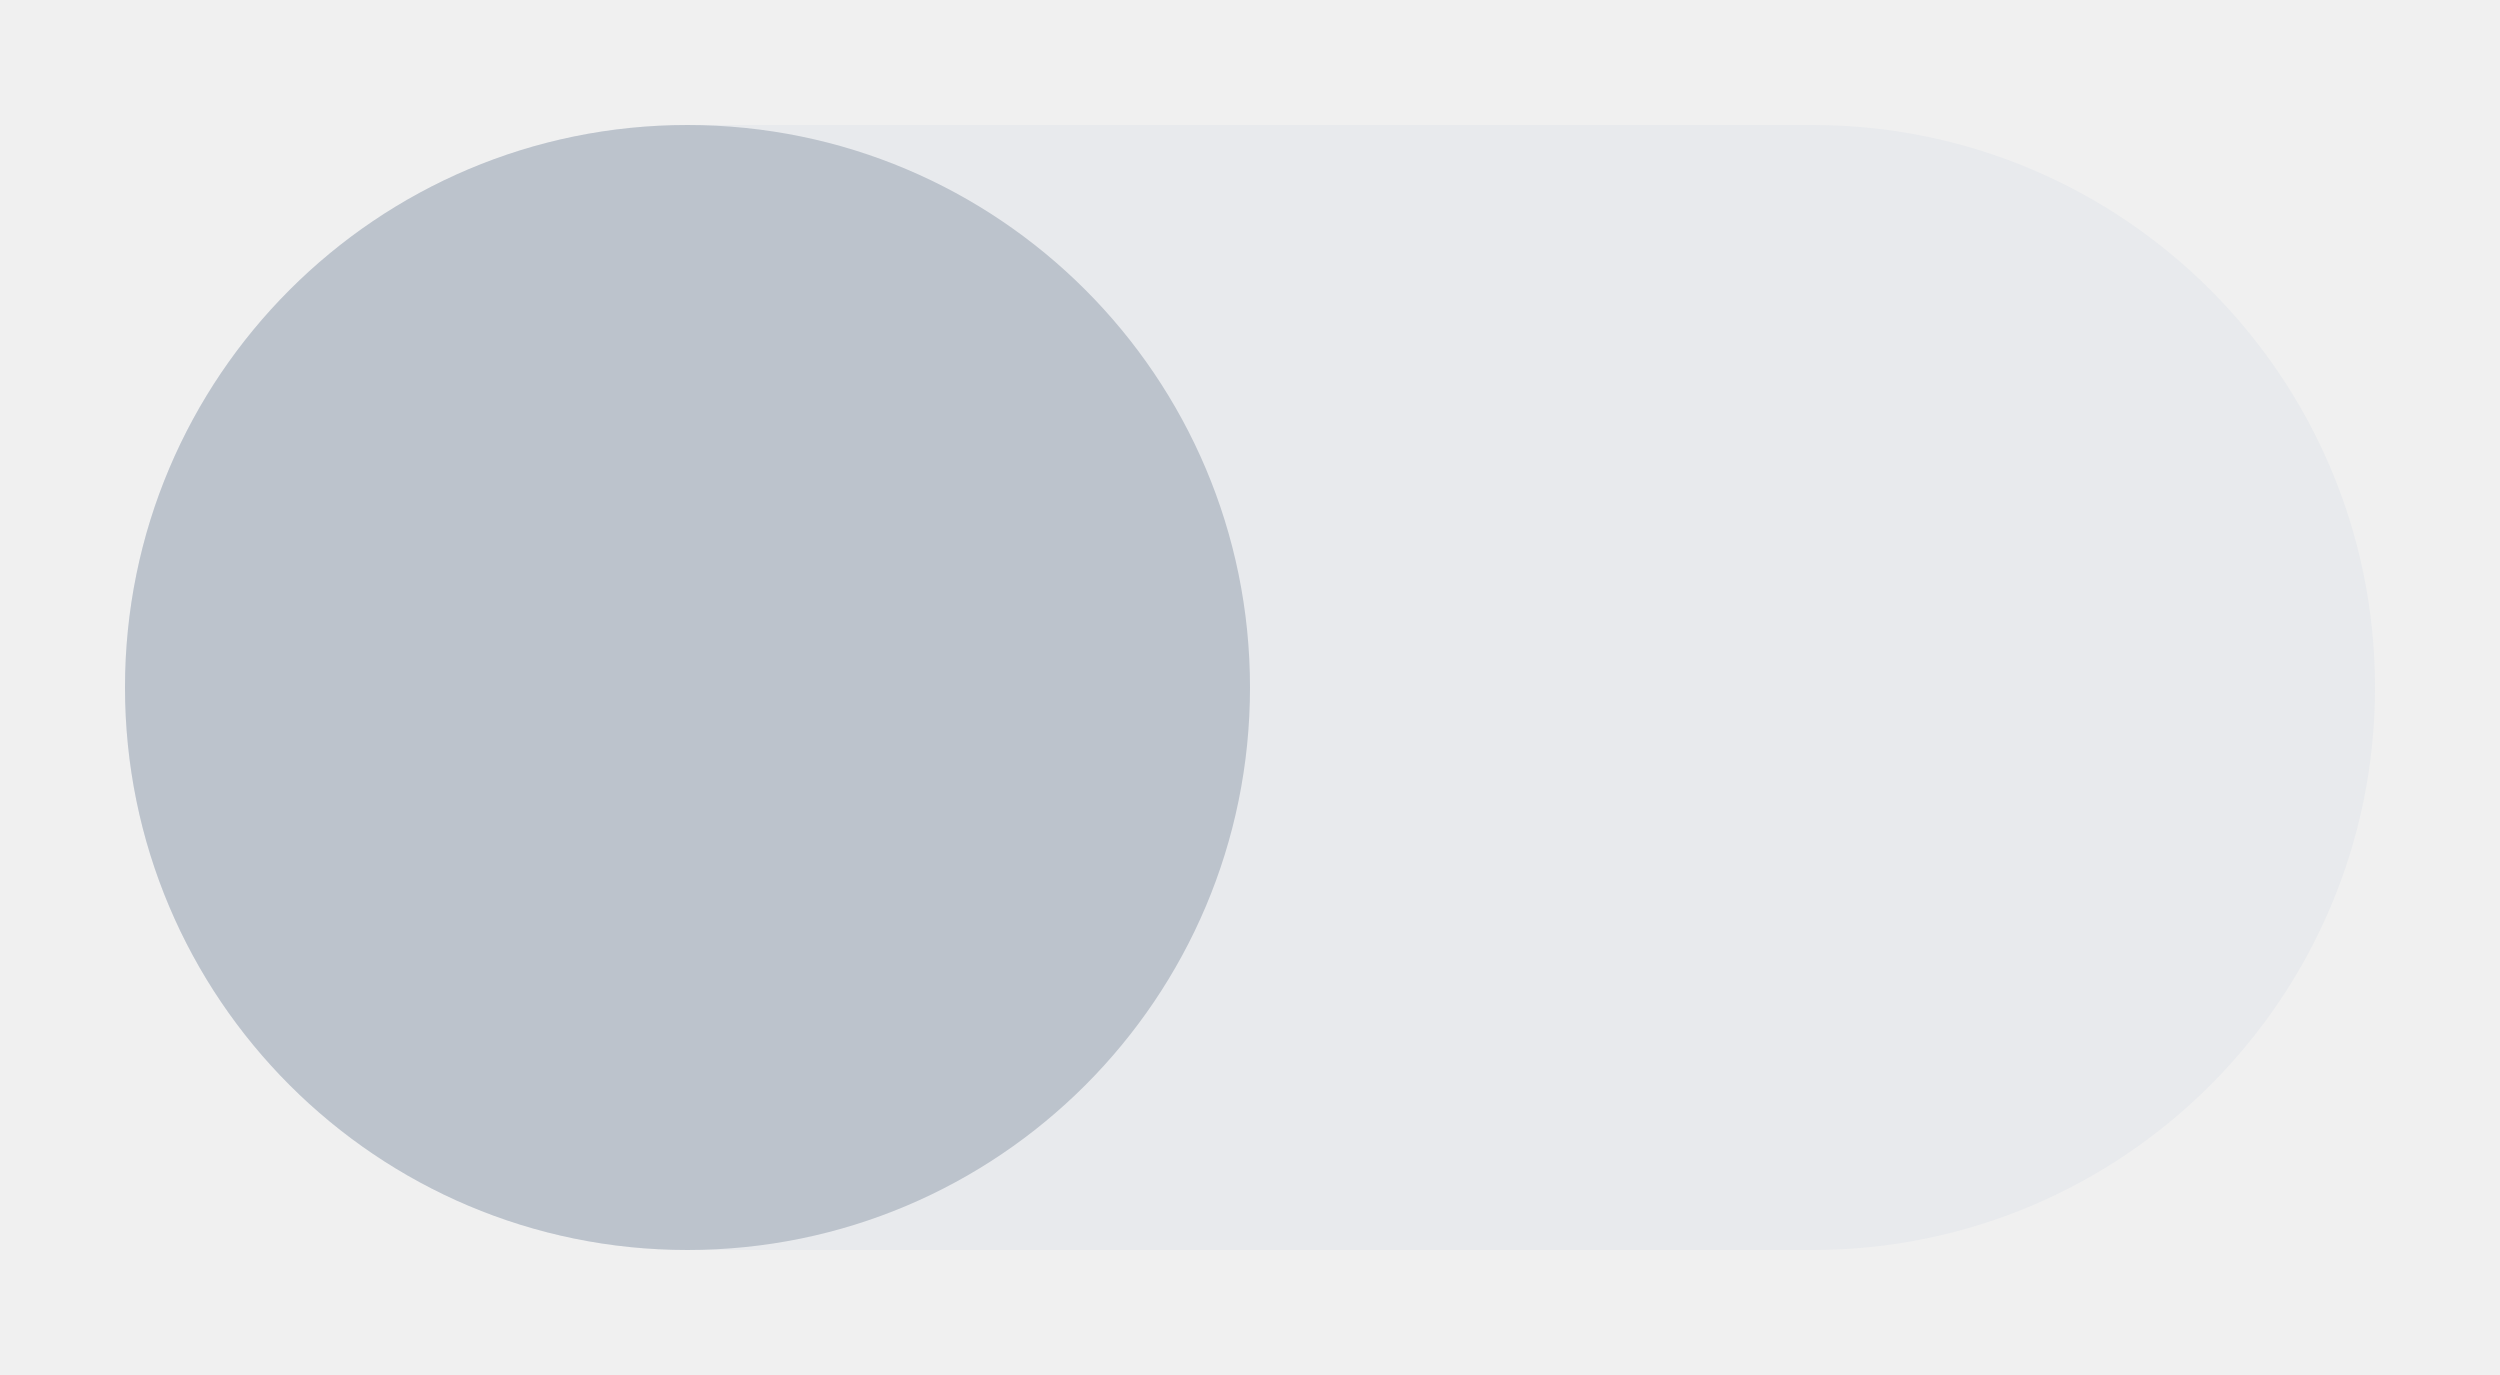
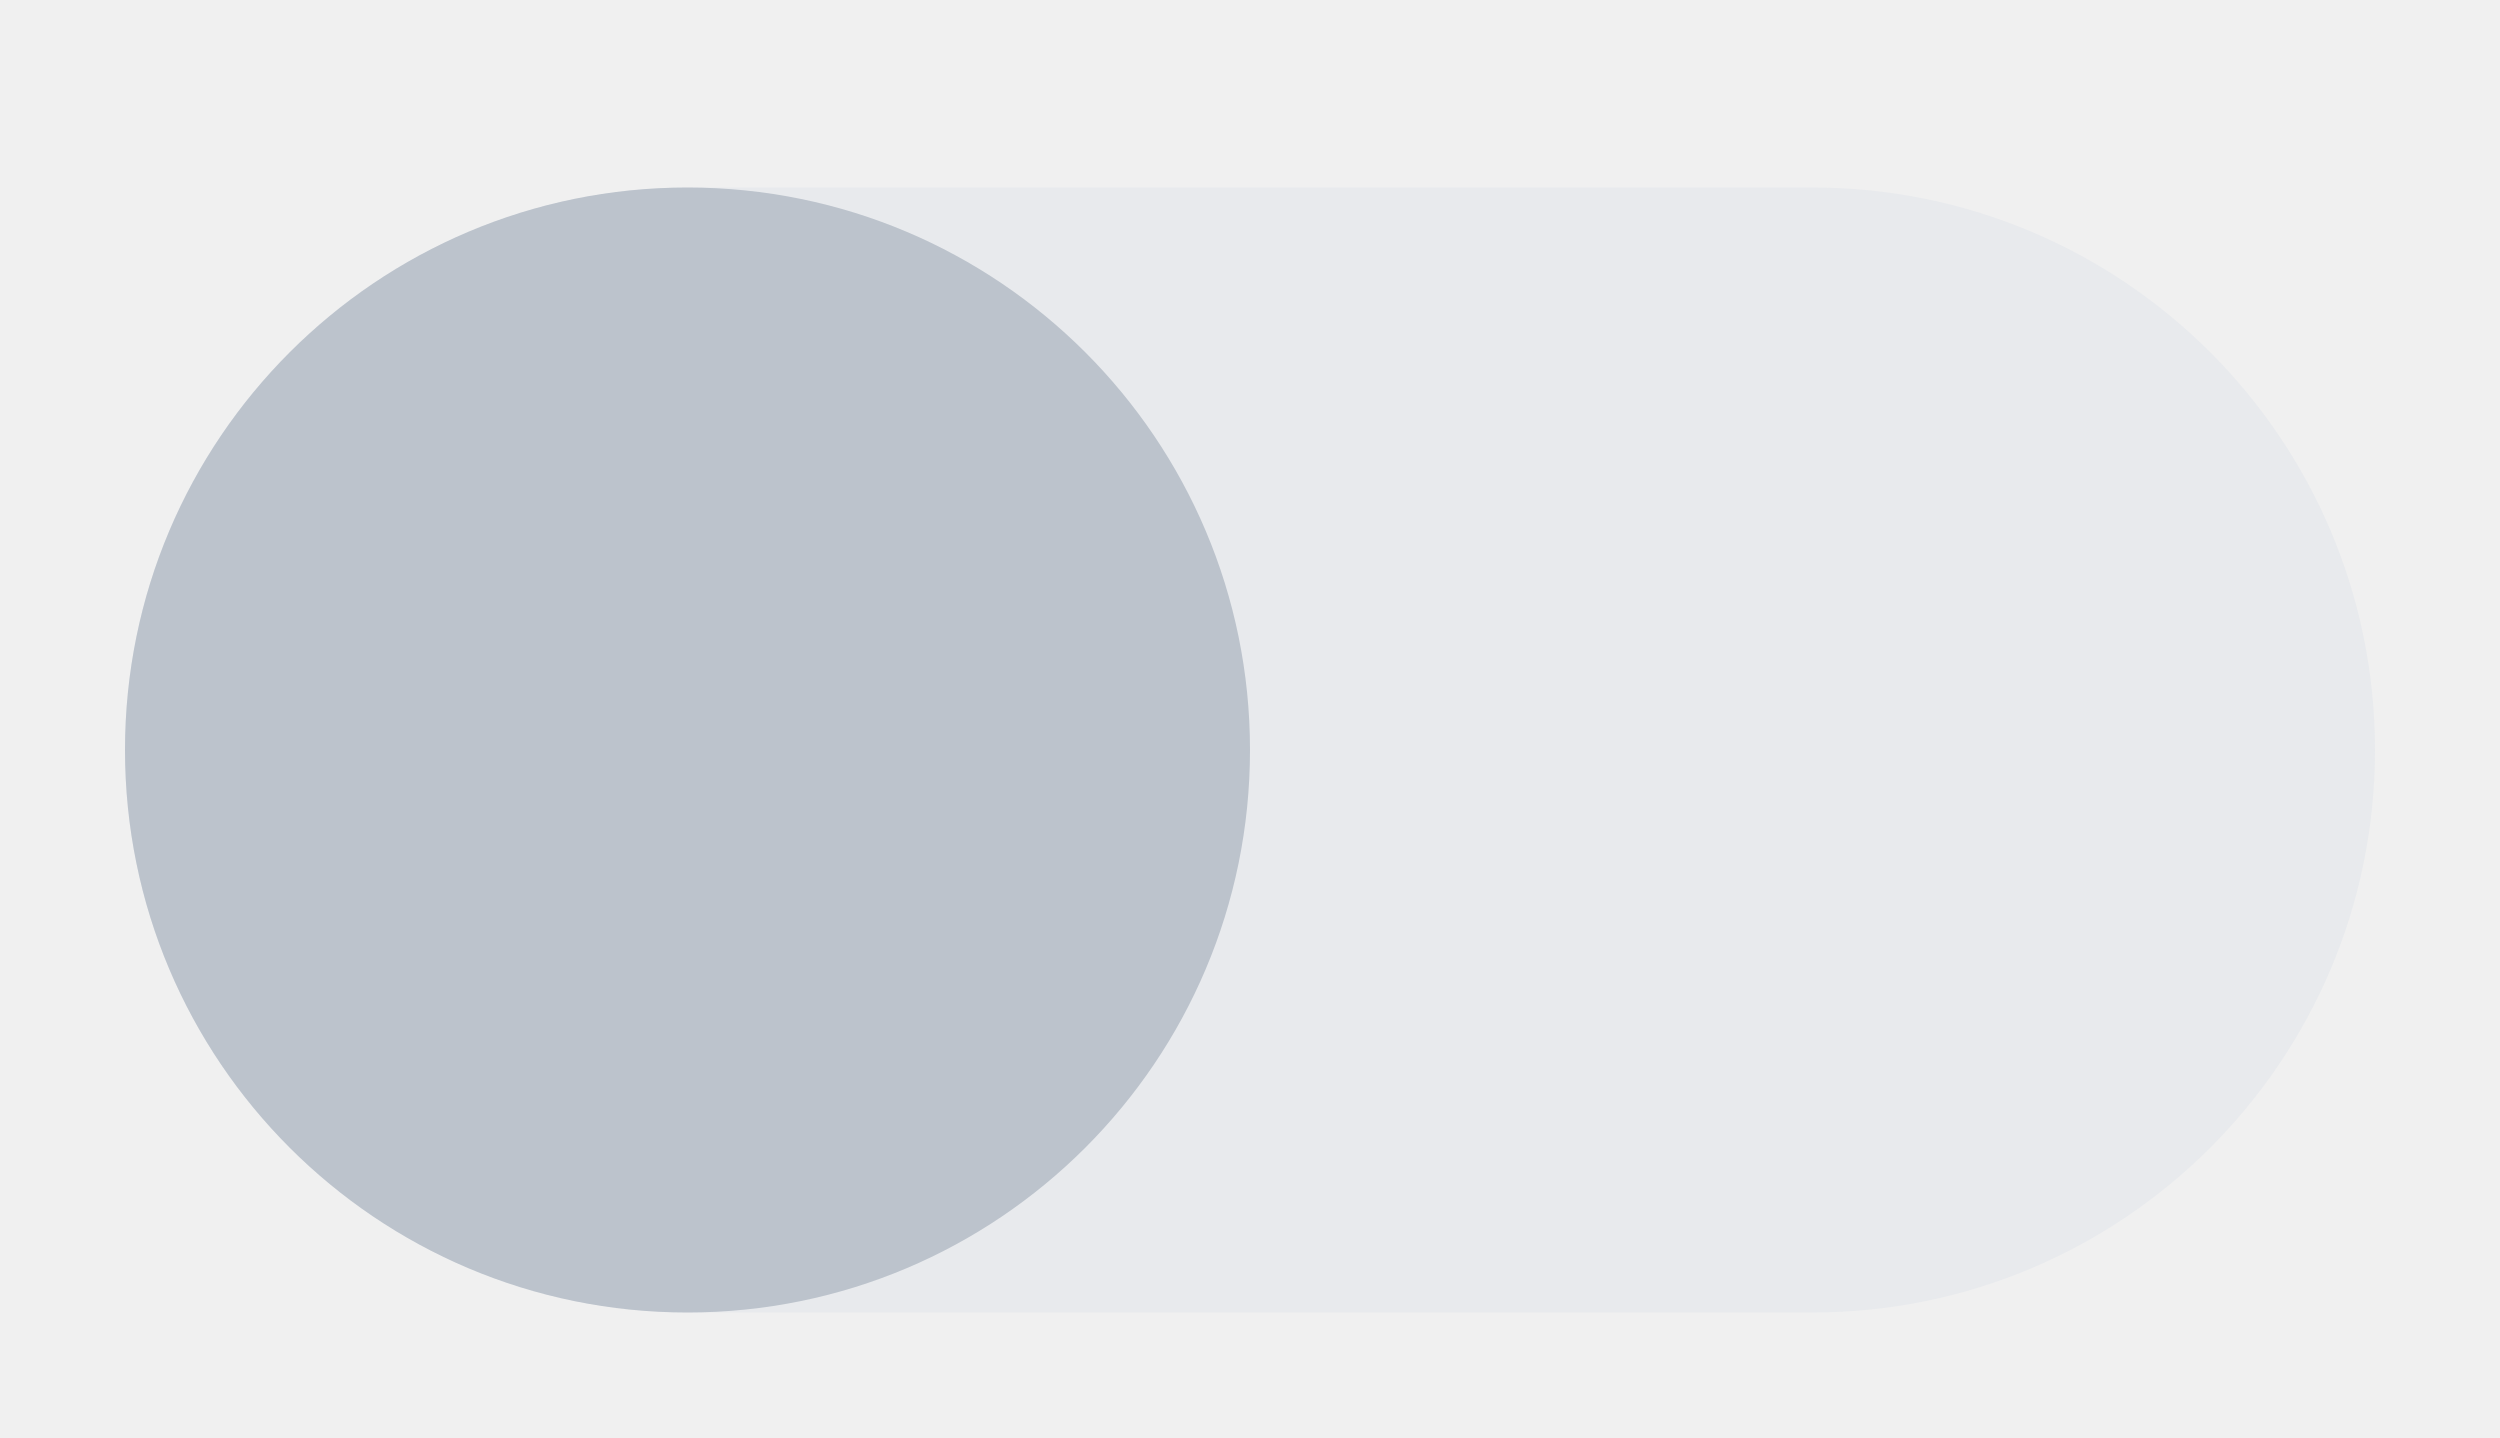
- <svg xmlns="http://www.w3.org/2000/svg" width="40" height="22" id="svg2" version="1.1" style="enable-background:new">
+ <svg xmlns="http://www.w3.org/2000/svg" width="40" height="23" id="svg2" version="1.1" style="enable-background:new">
  <defs id="defs4" />
-   <g id="layer1" transform="translate(-87.46875,-982.875)">
+   <g id="layer1" transform="translate(-87.46875,-981.875)">
    <path style="fill:#405fb0;fill-opacity:1;fill-rule:nonzero;stroke:#000000;stroke-width:0;stroke-linejoin:miter;stroke-miterlimit:4;stroke-opacity:0.314;stroke-dasharray:none" d="m 90.118,935.981 39.9,0 c 0.582,0 1.05,0.487 1.05,1.091 l 0,21.818 c 0,0.604 -0.468,1.091 -1.05,1.091 l -39.9,0 c -0.582,0 -1.05,-0.486 -1.05,-1.091 l 0,-21.818 c 0,-0.604 0.468,-1.091 1.05,-1.091 z" id="path7" />
  </g>
-   <g style="display:inline" transform="translate(-87.46875,-982.875)" id="g3962">
+   <g style="display:inline" transform="translate(-87.46875,-981.875)" id="g3962">
    <path style="fill:#6282d7;fill-opacity:1;fill-rule:nonzero;stroke:#000000;stroke-width:0;stroke-linejoin:miter;stroke-miterlimit:4;stroke-opacity:0.314;stroke-dasharray:none" d="m 91.214,936.931 38,0 c 0.554,0 1,0.446 1,1 l 0,20 c 0,0.554 -0.446,1 -1,1 l -38,0 c -0.554,0 -1,-0.446 -1,-1 l 0,-20 c 0,-0.554 0.446,-1 1,-1 z" id="path3965" />
  </g>
-   <rect style="fill:#e8eaed;fill-opacity:1;fill-rule:nonzero;stroke:none" id="rect3758" width="36" height="18" x="2" y="2" rx="9" ry="9" />
-   <g transform="translate(8.597897,-16.06495)" style="font-size:18px;font-style:normal;font-variant:normal;font-weight:bold;font-stretch:normal;line-height:125%;letter-spacing:0px;word-spacing:0px;fill:#ffffff;fill-opacity:1;stroke:none;font-family:Consolas;-inkscape-font-specification:Sans Bold" id="flowRoot3760">
+   <rect style="fill:#e8eaed;fill-opacity:1;fill-rule:nonzero;stroke:none" id="rect3758" width="36" height="18" x="2" y="3" rx="9" ry="9" />
+   <g transform="translate(8.597897,-15.06495)" style="font-size:18px;font-style:normal;font-variant:normal;font-weight:bold;font-stretch:normal;line-height:125%;letter-spacing:0px;word-spacing:0px;fill:#ffffff;fill-opacity:1;stroke:none;font-family:Consolas;-inkscape-font-specification:Sans Bold" id="flowRoot3760">
    <path d="m 12.257,9.22 c -8e-6,0.811 -0.096,1.511 -0.287,2.099 -0.187,0.588 -0.447,1.071 -0.779,1.449 -0.328,0.378 -0.716,0.659 -1.162,0.841 -0.442,0.182 -0.916,0.273 -1.422,0.273 -1.176,0 -2.06,-0.39 -2.652,-1.169 C 5.362,11.929 5.065,10.792 5.065,9.302 5.065,8.491 5.159,7.791 5.346,7.203 5.537,6.616 5.797,6.132 6.125,5.754 6.458,5.376 6.845,5.096 7.287,4.913 7.734,4.731 8.21,4.64 8.716,4.64 c 1.176,9e-6 2.06,0.39 2.652,1.169 0.592,0.779 0.889,1.916 0.889,3.411 m -1.777,0.082 C 10.479,8.245 10.338,7.456 10.056,6.937 9.773,6.417 9.308,6.157 8.661,6.157 8.338,6.157 8.062,6.226 7.834,6.363 7.606,6.495 7.417,6.691 7.267,6.95 7.121,7.21 7.014,7.532 6.945,7.914 6.877,8.293 6.843,8.728 6.843,9.22 c -2e-6,1.057 0.141,1.846 0.424,2.365 0.287,0.52 0.752,0.779 1.395,0.779 0.324,2e-6 0.599,-0.066 0.827,-0.198 0.232,-0.137 0.422,-0.335 0.567,-0.595 0.146,-0.26 0.253,-0.579 0.321,-0.957 0.068,-0.383 0.103,-0.82 0.103,-1.312" style="font-size:14px;fill:#ffffff;fill-opacity:1" id="path3778" />
    <path d="m 17.582,13.725 -2.393,-5.332 -0.492,-1.148 0,3.705 0,2.775 -1.531,0 0,-8.935 2.064,0 2.44,5.366 0.431,1.046 0,-3.944 0,-2.468 1.531,0 0,8.935 -2.051,0" style="font-size:14px;fill:#ffffff;fill-opacity:1" id="path3780" />
  </g>
-   <rect style="fill:#bcc3cc;fill-opacity:1;fill-rule:nonzero;stroke:none" id="rect3759" width="18" height="18" x="2" y="2" rx="9" ry="9" />
+   <rect style="fill:#bcc3cc;fill-opacity:1;fill-rule:nonzero;stroke:none" id="rect3759" width="18" height="18" x="2" y="3" rx="9" ry="9" />
</svg>
